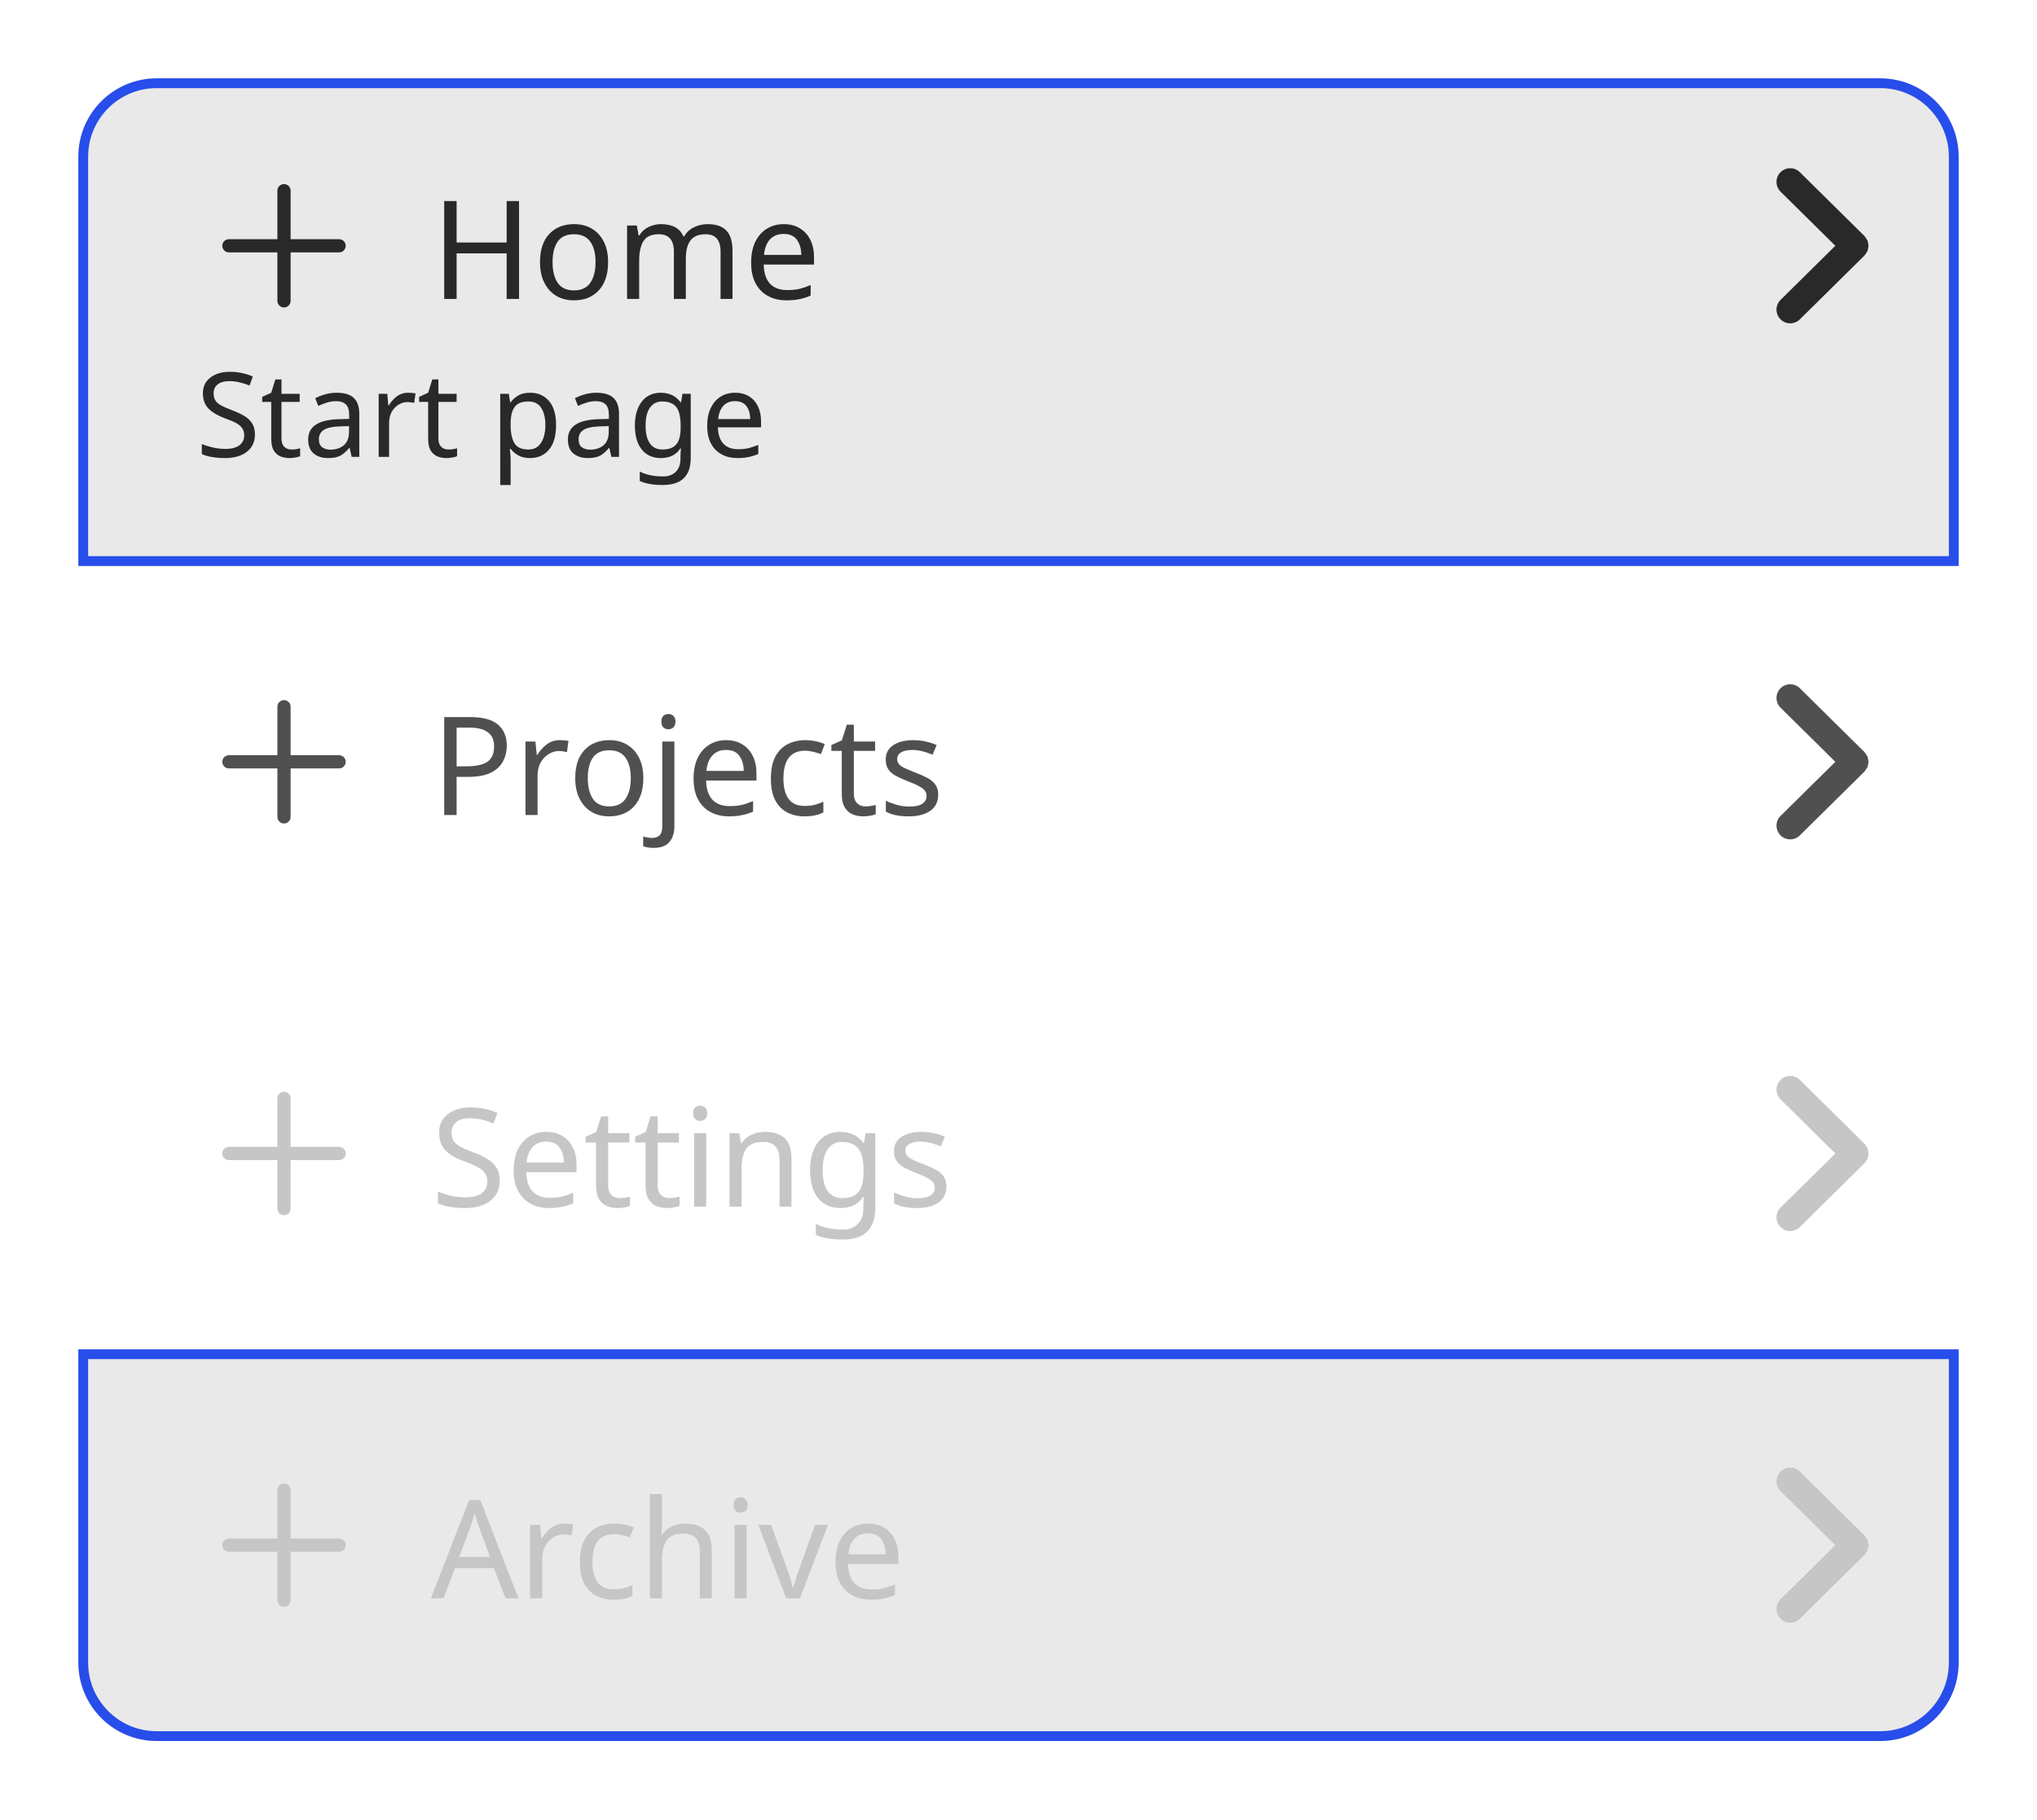
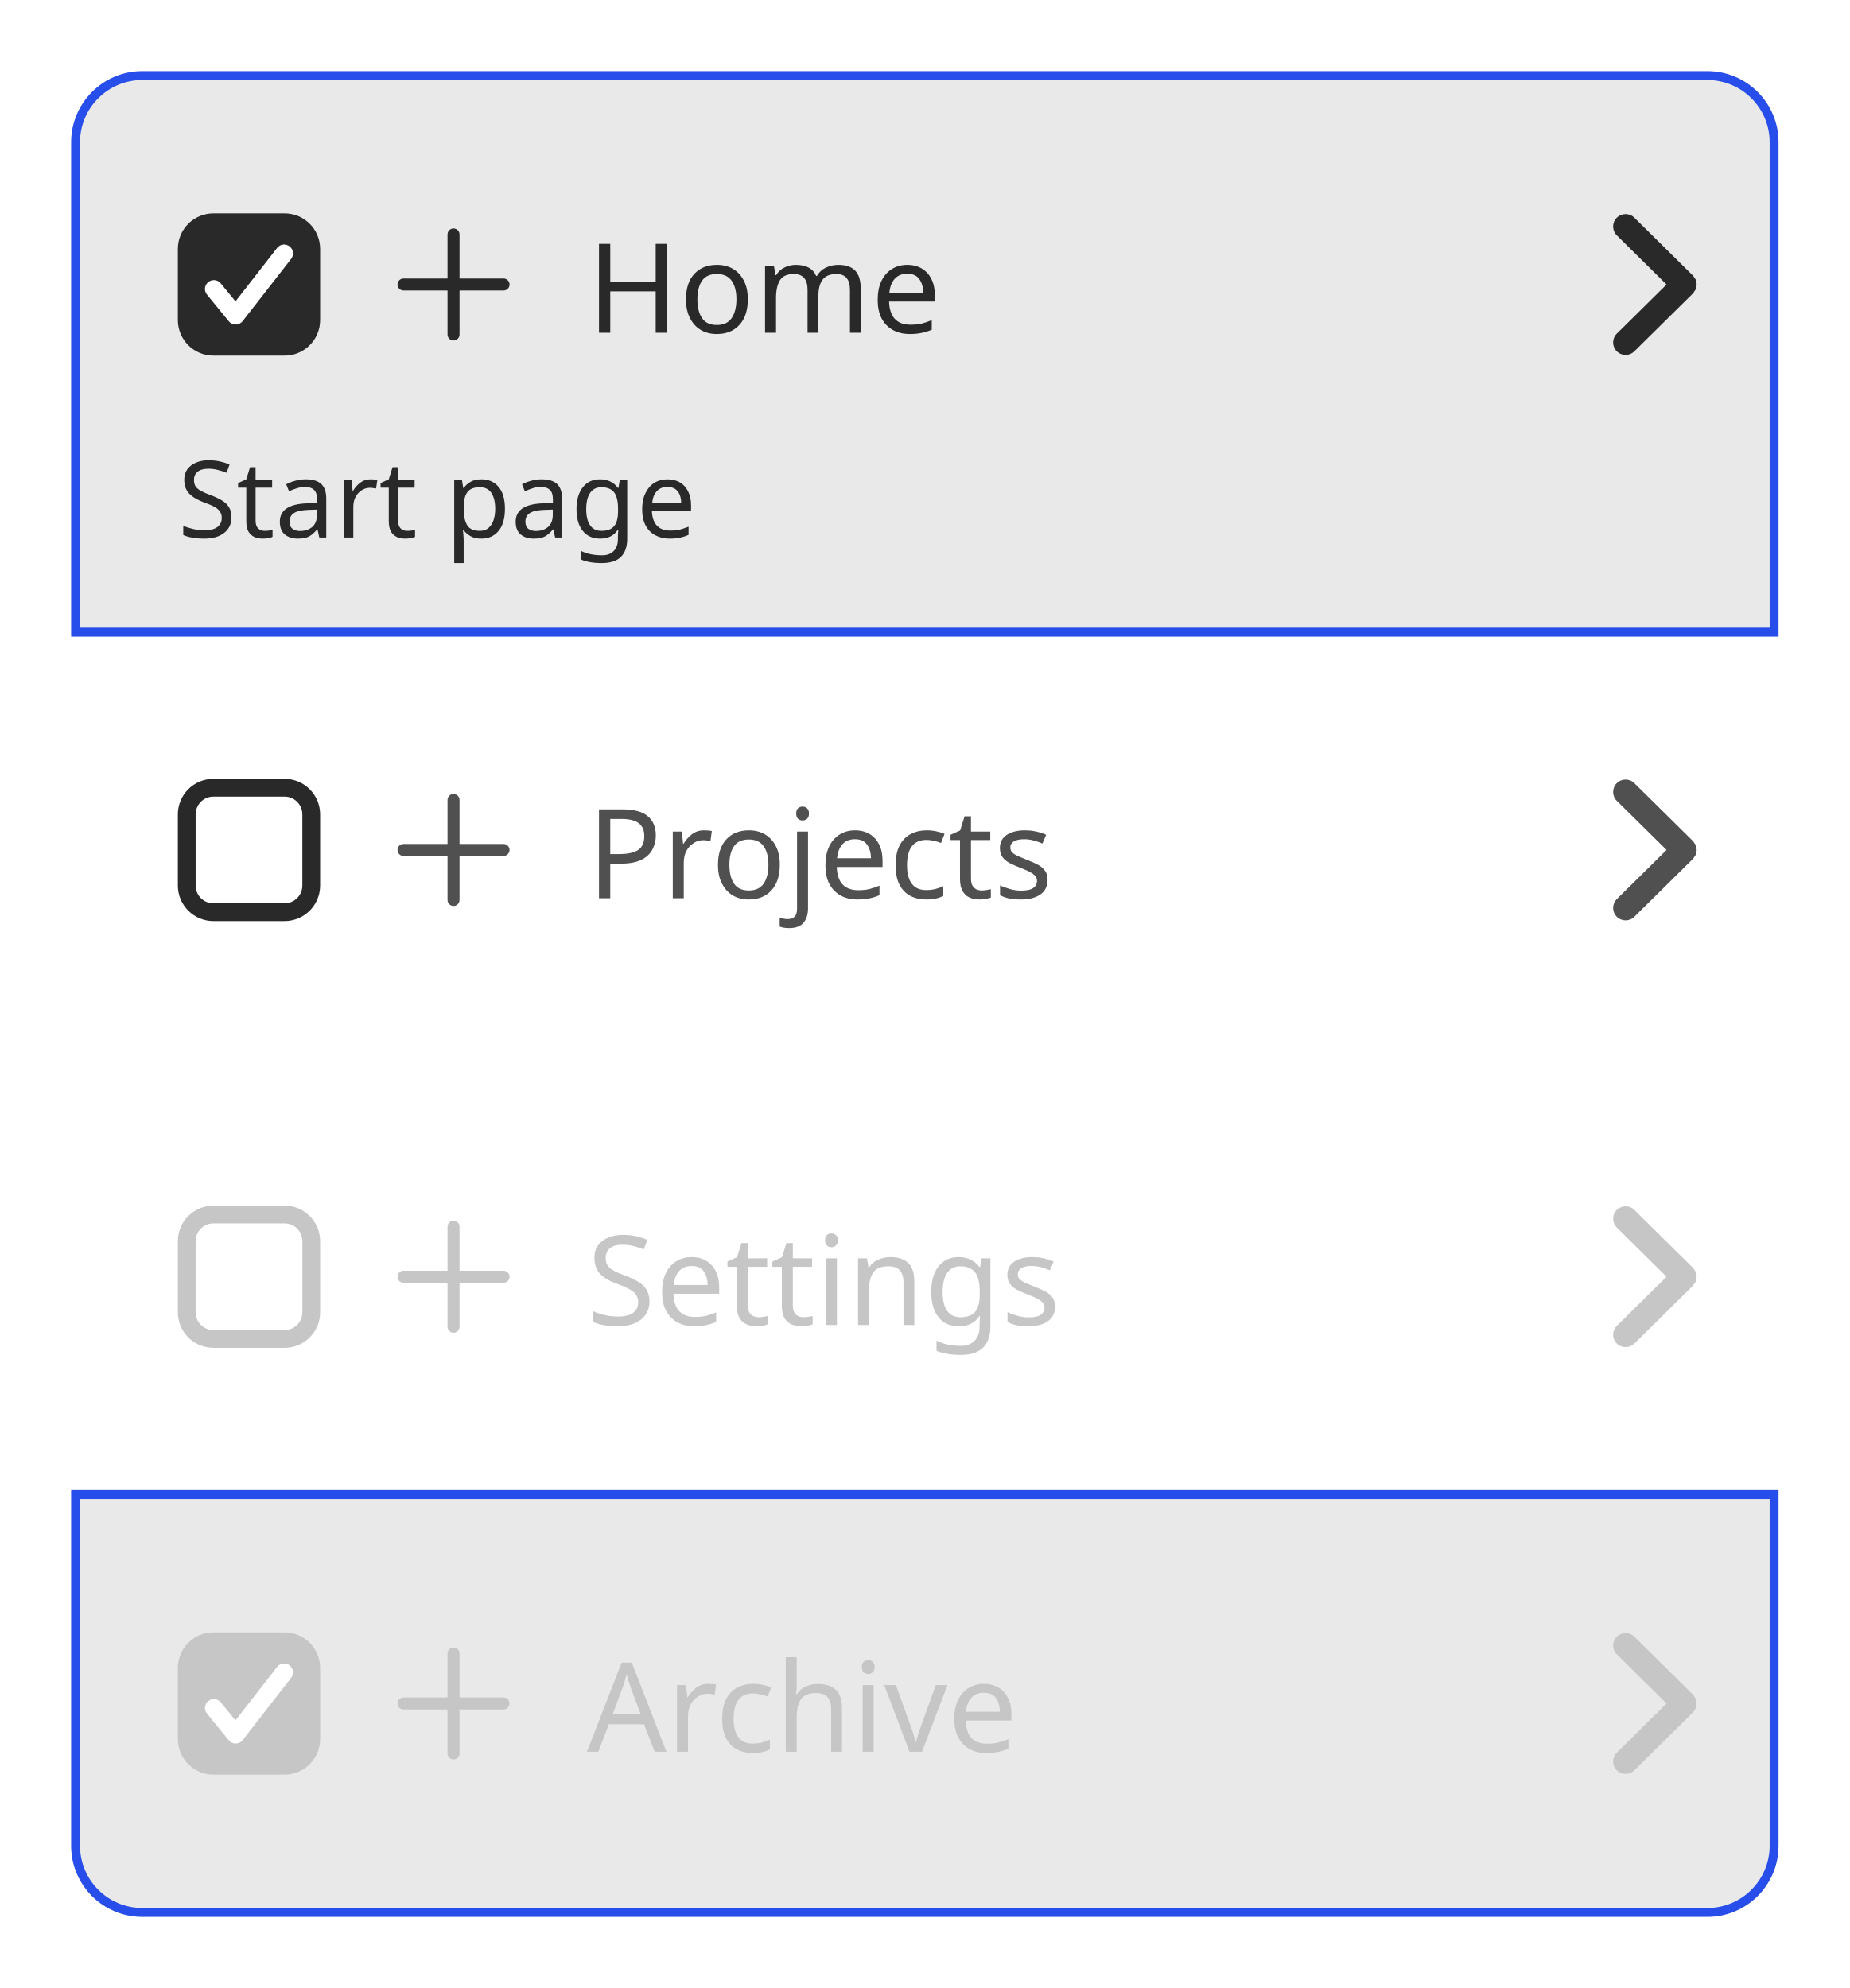
- <svg xmlns="http://www.w3.org/2000/svg" width="208" height="185.8" viewBox="0 0 208 185.8">
-   <rect data-part="container" data-tokens="width=list-item-minimum-width-medium" x="8" y="8" width="192" height="169.8" rx="0" fill="none" />
-   <path data-part="list-item-1" data-tokens="cornerRadiusStartStart=corner-radius-medium-default;cornerRadiusStartEnd=corner-radius-medium-default;stroke=accent-content-color-selected;strokeWidth=border-width-100;height=list-item-minimum-height;paddingInlineStart=base-padding-horizontal-medium;paddingInlineEnd=list-item-padding-horizontal;paddingBlockStart=stack-item-minimum-padding-vertical;paddingBlockEnd=stack-item-minimum-padding-vertical;fill=gray-100" d="M16 8H192A8 8 0 0 1 200 16V57.8A0 0 0 0 1 200 57.8H8A0 0 0 0 1 8 57.8V16A8 8 0 0 1 16 8Z" fill="rgb(233, 233, 233)" />
-   <path d="M16 8.5H192A7.5 7.5 0 0 1 199.5 16V57.3A0 0 0 0 1 199.5 57.3H8.5A0 0 0 0 1 8.5 57.3V16A7.5 7.5 0 0 1 16 8.5Z" fill="none" stroke="rgb(39, 77, 234)" stroke-width="1" />
-   <rect data-part="list-item-1.row" data-tokens="gap=base-gap-medium" x="20" y="16" width="174" height="18.2" rx="0" fill="none" />
+ <svg xmlns="http://www.w3.org/2000/svg" width="208" height="223.6" viewBox="0 0 208 223.6">
+   <rect data-part="container" data-tokens="width=list-item-minimum-width-medium" x="8" y="8" width="192" height="207.6" rx="0" fill="none" />
+   <path data-part="list-item-1" data-tokens="cornerRadiusStartStart=corner-radius-medium-default;cornerRadiusStartEnd=corner-radius-medium-default;stroke=accent-content-color-selected;strokeWidth=border-width-100;height=list-item-minimum-height;paddingInlineStart=base-padding-horizontal-medium;paddingInlineEnd=list-item-padding-horizontal;paddingBlockStart=stack-item-minimum-padding-vertical;paddingBlockEnd=stack-item-minimum-padding-vertical;fill=gray-100" d="M16 8H192A8 8 0 0 1 200 16V71.6A0 0 0 0 1 200 71.6H8A0 0 0 0 1 8 71.6V16A8 8 0 0 1 16 8Z" fill="rgb(233, 233, 233)" />
+   <path d="M16 8.5H192A7.5 7.5 0 0 1 199.5 16V71.1A0 0 0 0 1 199.5 71.1H8.5A0 0 0 0 1 8.5 71.1V16A7.5 7.5 0 0 1 16 8.5Z" fill="none" stroke="rgb(39, 77, 234)" stroke-width="1" />
+   <rect data-part="list-item-1.row" data-tokens="gap=base-gap-medium" x="20" y="16" width="174" height="32" rx="0" fill="none" />
  <g data-part="list-item-1.icon" data-tokens="width=workflow-icon-medium;height=workflow-icon-medium;color=neutral-content-color-default">
-     <rect x="20" y="16.1" width="18" height="18" fill="none" />
-     <g transform="translate(20 16.1) scale(0.9)">
+     <rect x="42" y="23" width="18" height="18" fill="none" />
+     <g transform="translate(42 23) scale(0.9)">
      <path d="m16.25,9.25h-5.5V3.75c0-.414-.336-.75-.75-.75s-.75.336-.75.75v5.5H3.75c-.414,0-.75.336-.75.75s.336.75.75.75h5.5v5.5c0,.414.336.75.75.75s.75-.336.75-.75v-5.5h5.5c.414,0,.75-.336.75-.75s-.336-.75-.75-.75Z" fill="rgb(41, 41, 41)" />
    </g>
  </g>
-   <text data-part="list-item-1.label" data-tokens="color=neutral-content-color-default;fontSize=font-size-100;fontWeight=regular-font-weight;fontFamily=default-font-family;lineHeight=line-height-100" x="44" y="25.1" font-family="'Adobe Clean Spectrum VF', 'Adobe Clean Spectrum VF', adobe-clean-spectrum-vf, 'Adobe Clean', 'Source Sans 3', sans-serif" font-size="14" font-weight="400" dominant-baseline="central" fill="rgb(41, 41, 41)">Home</text>
+   <text data-part="list-item-1.label" data-tokens="color=neutral-content-color-default;fontSize=font-size-100;fontWeight=regular-font-weight;fontFamily=default-font-family;lineHeight=line-height-100" x="66" y="32" font-family="'Adobe Clean Spectrum VF', 'Adobe Clean Spectrum VF', adobe-clean-spectrum-vf, 'Adobe Clean', 'Source Sans 3', sans-serif" font-size="14" font-weight="400" dominant-baseline="central" fill="rgb(41, 41, 41)">Home</text>
  <g data-part="list-item-1.drill-in-chevron" data-tokens="color=neutral-content-color-default">
-     <rect x="178" y="17.1" width="16" height="16" fill="none" />
-     <g transform="translate(178 17.1) scale(1.6)">
+     <rect x="178" y="24" width="16" height="16" fill="none" />
+     <g transform="translate(178 24) scale(1.6)">
      <path d="m7.965,5.178c.012-.06.034-.117.034-.178s-.021-.118-.034-.178c-.011-.05-.011-.102-.03-.15-.023-.058-.068-.107-.104-.159-.029-.042-.046-.09-.084-.128-.001-.001-.003-.001-.004-.003s-.001-.003-.003-.004L3.615.303c-.344-.34-.897-.337-1.237.007s-.337.898.007,1.237l3.495,3.453-3.495,3.453c-.344.339-.347.894-.007,1.237.171.173.396.26.622.26.222,0,.444-.084.615-.253l4.125-4.075c.001-.001.001-.003.003-.004s.003-.001.004-.003c.037-.038.055-.085.084-.128.036-.053.081-.101.104-.159.02-.048.02-.1.03-.15Z" fill="rgb(41, 41, 41)" />
    </g>
  </g>
-   <text data-part="list-item-1.description" data-tokens="color=neutral-content-color-default;fontSize=font-size-75;fontFamily=default-font-family" x="20" y="42" font-family="'Adobe Clean Spectrum VF', 'Adobe Clean Spectrum VF', adobe-clean-spectrum-vf, 'Adobe Clean', 'Source Sans 3', sans-serif" font-size="12" font-weight="400" dominant-baseline="central" fill="rgb(41, 41, 41)">Start page</text>
-   <rect data-part="list-item-2" data-tokens="height=list-item-minimum-height;paddingInlineStart=base-padding-horizontal-medium;paddingInlineEnd=list-item-padding-horizontal;paddingBlockStart=stack-item-minimum-padding-vertical;paddingBlockEnd=stack-item-minimum-padding-vertical" x="8" y="57.8" width="192" height="40" rx="0" fill="none" />
-   <rect data-part="list-item-2.row" data-tokens="gap=base-gap-medium" x="20" y="68.7" width="174" height="18.2" rx="0" fill="none" />
+   <text data-part="list-item-1.description" data-tokens="color=neutral-content-color-default;fontSize=font-size-75;fontFamily=default-font-family" x="20" y="55.8" font-family="'Adobe Clean Spectrum VF', 'Adobe Clean Spectrum VF', adobe-clean-spectrum-vf, 'Adobe Clean', 'Source Sans 3', sans-serif" font-size="12" font-weight="400" dominant-baseline="central" fill="rgb(41, 41, 41)">Start page</text>
+   <rect data-part="list-item-1.checkbox" data-tokens="height=base-height-medium;gap=base-gap-medium" x="20" y="16" width="16" height="32" rx="0" fill="none" />
+   <rect data-part="list-item-1.checkbox.box" data-tokens="width=control-size-medium;height=control-size-medium;cornerRadius=corner-radius-small-size-medium;fill=neutral-background-color-selected-default;stroke=neutral-content-color-default" x="20" y="24" width="16" height="16" rx="4" fill="rgb(41, 41, 41)" />
+   <g data-part="list-item-1.checkbox.checkmark" data-tokens="color=gray-25">
+     <rect x="23" y="27" width="10" height="10" fill="none" />
+     <g transform="translate(23 27) scale(1)">
+       <path d="m3.5,9.503c-.3,0-.584-.135-.774-.367L.275,6.136c-.35-.428-.286-1.058.142-1.407.428-.351,1.059-.286,1.407.142l1.657,2.029L8.161.889c.339-.436.967-.517,1.403-.175.436.339.514.968.175,1.403l-5.45,7c-.187.24-.473.382-.777.386h-.012Z" fill="rgb(255, 255, 255)" />
+     </g>
+   </g>
+   <rect data-part="list-item-2" data-tokens="height=list-item-minimum-height;paddingInlineStart=base-padding-horizontal-medium;paddingInlineEnd=list-item-padding-horizontal;paddingBlockStart=stack-item-minimum-padding-vertical;paddingBlockEnd=stack-item-minimum-padding-vertical" x="8" y="71.6" width="192" height="48" rx="0" fill="none" />
+   <rect data-part="list-item-2.row" data-tokens="gap=base-gap-medium" x="20" y="79.6" width="174" height="32" rx="0" fill="none" />
  <g data-part="list-item-2.icon" data-tokens="width=workflow-icon-medium;height=workflow-icon-medium;color=neutral-subdued-content-color-default">
-     <rect x="20" y="68.8" width="18" height="18" fill="none" />
-     <g transform="translate(20 68.8) scale(0.9)">
+     <rect x="42" y="86.6" width="18" height="18" fill="none" />
+     <g transform="translate(42 86.6) scale(0.9)">
      <path d="m16.25,9.25h-5.5V3.75c0-.414-.336-.75-.75-.75s-.75.336-.75.75v5.5H3.75c-.414,0-.75.336-.75.75s.336.75.75.75h5.5v5.5c0,.414.336.75.75.75s.75-.336.75-.75v-5.5h5.5c.414,0,.75-.336.75-.75s-.336-.75-.75-.75Z" fill="rgb(80, 80, 80)" />
    </g>
  </g>
-   <text data-part="list-item-2.label" data-tokens="color=neutral-subdued-content-color-default;fontSize=font-size-100;fontWeight=regular-font-weight;fontFamily=default-font-family;lineHeight=line-height-100" x="44" y="77.8" font-family="'Adobe Clean Spectrum VF', 'Adobe Clean Spectrum VF', adobe-clean-spectrum-vf, 'Adobe Clean', 'Source Sans 3', sans-serif" font-size="14" font-weight="400" dominant-baseline="central" fill="rgb(80, 80, 80)">Projects</text>
+   <text data-part="list-item-2.label" data-tokens="color=neutral-subdued-content-color-default;fontSize=font-size-100;fontWeight=regular-font-weight;fontFamily=default-font-family;lineHeight=line-height-100" x="66" y="95.6" font-family="'Adobe Clean Spectrum VF', 'Adobe Clean Spectrum VF', adobe-clean-spectrum-vf, 'Adobe Clean', 'Source Sans 3', sans-serif" font-size="14" font-weight="400" dominant-baseline="central" fill="rgb(80, 80, 80)">Projects</text>
  <g data-part="list-item-2.drill-in-chevron" data-tokens="color=neutral-subdued-content-color-default">
-     <rect x="178" y="69.8" width="16" height="16" fill="none" />
-     <g transform="translate(178 69.8) scale(1.6)">
+     <rect x="178" y="87.6" width="16" height="16" fill="none" />
+     <g transform="translate(178 87.6) scale(1.6)">
      <path d="m7.965,5.178c.012-.06.034-.117.034-.178s-.021-.118-.034-.178c-.011-.05-.011-.102-.03-.15-.023-.058-.068-.107-.104-.159-.029-.042-.046-.09-.084-.128-.001-.001-.003-.001-.004-.003s-.001-.003-.003-.004L3.615.303c-.344-.34-.897-.337-1.237.007s-.337.898.007,1.237l3.495,3.453-3.495,3.453c-.344.339-.347.894-.007,1.237.171.173.396.26.622.26.222,0,.444-.084.615-.253l4.125-4.075c.001-.001.001-.003.003-.004s.003-.001.004-.003c.037-.038.055-.085.084-.128.036-.053.081-.101.104-.159.02-.048.02-.1.03-.15Z" fill="rgb(80, 80, 80)" />
    </g>
  </g>
-   <rect data-part="list-item-3" data-tokens="height=list-item-minimum-height;paddingInlineStart=base-padding-horizontal-medium;paddingInlineEnd=list-item-padding-horizontal;paddingBlockStart=stack-item-minimum-padding-vertical;paddingBlockEnd=stack-item-minimum-padding-vertical" x="8" y="97.8" width="192" height="40" rx="0" fill="none" />
-   <rect data-part="list-item-3.row" data-tokens="gap=base-gap-medium" x="20" y="108.7" width="174" height="18.2" rx="0" fill="none" />
+   <rect data-part="list-item-2.checkbox" data-tokens="height=base-height-medium;gap=base-gap-medium" x="20" y="79.6" width="16" height="32" rx="0" fill="none" />
+   <rect data-part="list-item-2.checkbox.box" data-tokens="width=control-size-medium;height=control-size-medium;cornerRadius=corner-radius-small-size-medium;fill=gray-25;stroke=neutral-content-color-default;strokeWidth=border-width-200" x="20" y="87.6" width="16" height="16" rx="4" fill="rgb(255, 255, 255)" />
+   <rect x="21" y="88.6" width="14" height="14" rx="3" fill="none" stroke="rgb(41, 41, 41)" stroke-width="2" />
+   <rect data-part="list-item-3" data-tokens="height=list-item-minimum-height;paddingInlineStart=base-padding-horizontal-medium;paddingInlineEnd=list-item-padding-horizontal;paddingBlockStart=stack-item-minimum-padding-vertical;paddingBlockEnd=stack-item-minimum-padding-vertical" x="8" y="119.6" width="192" height="48" rx="0" fill="none" />
+   <rect data-part="list-item-3.row" data-tokens="gap=base-gap-medium" x="20" y="127.6" width="174" height="32" rx="0" fill="none" />
  <g data-part="list-item-3.icon" data-tokens="width=workflow-icon-medium;height=workflow-icon-medium;color=disabled-content-color">
-     <rect x="20" y="108.8" width="18" height="18" fill="none" />
-     <g transform="translate(20 108.8) scale(0.9)">
+     <rect x="42" y="134.6" width="18" height="18" fill="none" />
+     <g transform="translate(42 134.6) scale(0.9)">
      <path d="m16.25,9.25h-5.5V3.75c0-.414-.336-.75-.75-.75s-.75.336-.75.75v5.5H3.75c-.414,0-.75.336-.75.75s.336.75.75.75h5.5v5.5c0,.414.336.75.75.75s.75-.336.75-.75v-5.5h5.5c.414,0,.75-.336.75-.75s-.336-.75-.75-.75Z" fill="rgb(198, 198, 198)" />
    </g>
  </g>
-   <text data-part="list-item-3.label" data-tokens="color=disabled-content-color;fontSize=font-size-100;fontWeight=regular-font-weight;fontFamily=default-font-family;lineHeight=line-height-100" x="44" y="117.8" font-family="'Adobe Clean Spectrum VF', 'Adobe Clean Spectrum VF', adobe-clean-spectrum-vf, 'Adobe Clean', 'Source Sans 3', sans-serif" font-size="14" font-weight="400" dominant-baseline="central" fill="rgb(198, 198, 198)">Settings</text>
+   <text data-part="list-item-3.label" data-tokens="color=disabled-content-color;fontSize=font-size-100;fontWeight=regular-font-weight;fontFamily=default-font-family;lineHeight=line-height-100" x="66" y="143.6" font-family="'Adobe Clean Spectrum VF', 'Adobe Clean Spectrum VF', adobe-clean-spectrum-vf, 'Adobe Clean', 'Source Sans 3', sans-serif" font-size="14" font-weight="400" dominant-baseline="central" fill="rgb(198, 198, 198)">Settings</text>
  <g data-part="list-item-3.drill-in-chevron" data-tokens="color=disabled-content-color">
-     <rect x="178" y="109.8" width="16" height="16" fill="none" />
-     <g transform="translate(178 109.8) scale(1.6)">
+     <rect x="178" y="135.6" width="16" height="16" fill="none" />
+     <g transform="translate(178 135.6) scale(1.6)">
      <path d="m7.965,5.178c.012-.06.034-.117.034-.178s-.021-.118-.034-.178c-.011-.05-.011-.102-.03-.15-.023-.058-.068-.107-.104-.159-.029-.042-.046-.09-.084-.128-.001-.001-.003-.001-.004-.003s-.001-.003-.003-.004L3.615.303c-.344-.34-.897-.337-1.237.007s-.337.898.007,1.237l3.495,3.453-3.495,3.453c-.344.339-.347.894-.007,1.237.171.173.396.26.622.26.222,0,.444-.084.615-.253l4.125-4.075c.001-.001.001-.003.003-.004s.003-.001.004-.003c.037-.038.055-.085.084-.128.036-.053.081-.101.104-.159.02-.048.02-.1.03-.15Z" fill="rgb(198, 198, 198)" />
    </g>
  </g>
-   <path data-part="list-item-4" data-tokens="cornerRadiusEndEnd=corner-radius-medium-default;cornerRadiusEndStart=corner-radius-medium-default;stroke=accent-content-color-selected;strokeWidth=border-width-100;height=list-item-minimum-height;paddingInlineStart=base-padding-horizontal-medium;paddingInlineEnd=list-item-padding-horizontal;paddingBlockStart=stack-item-minimum-padding-vertical;paddingBlockEnd=stack-item-minimum-padding-vertical;fill=disabled-background-color" d="M8 137.8H200A0 0 0 0 1 200 137.8V169.8A8 8 0 0 1 192 177.8H16A8 8 0 0 1 8 169.8V137.8A0 0 0 0 1 8 137.8Z" fill="rgb(233, 233, 233)" />
-   <path d="M8.5 138.3H199.5A0 0 0 0 1 199.5 138.3V169.8A7.5 7.5 0 0 1 192 177.3H16A7.5 7.5 0 0 1 8.5 169.8V138.3A0 0 0 0 1 8.5 138.3Z" fill="none" stroke="rgb(39, 77, 234)" stroke-width="1" />
-   <rect data-part="list-item-4.row" data-tokens="gap=base-gap-medium" x="20" y="148.7" width="174" height="18.2" rx="0" fill="none" />
+   <rect data-part="list-item-3.checkbox" data-tokens="height=base-height-medium;gap=base-gap-medium" x="20" y="127.6" width="16" height="32" rx="0" fill="none" />
+   <rect data-part="list-item-3.checkbox.box" data-tokens="width=control-size-medium;height=control-size-medium;cornerRadius=corner-radius-small-size-medium;fill=gray-25;stroke=disabled-content-color;strokeWidth=border-width-200" x="20" y="135.6" width="16" height="16" rx="4" fill="rgb(255, 255, 255)" />
+   <rect x="21" y="136.6" width="14" height="14" rx="3" fill="none" stroke="rgb(198, 198, 198)" stroke-width="2" />
+   <path data-part="list-item-4" data-tokens="cornerRadiusEndEnd=corner-radius-medium-default;cornerRadiusEndStart=corner-radius-medium-default;stroke=accent-content-color-selected;strokeWidth=border-width-100;height=list-item-minimum-height;paddingInlineStart=base-padding-horizontal-medium;paddingInlineEnd=list-item-padding-horizontal;paddingBlockStart=stack-item-minimum-padding-vertical;paddingBlockEnd=stack-item-minimum-padding-vertical;fill=disabled-background-color" d="M8 167.6H200A0 0 0 0 1 200 167.6V207.6A8 8 0 0 1 192 215.6H16A8 8 0 0 1 8 207.6V167.6A0 0 0 0 1 8 167.6Z" fill="rgb(233, 233, 233)" />
+   <path d="M8.5 168.1H199.5A0 0 0 0 1 199.5 168.1V207.6A7.5 7.5 0 0 1 192 215.1H16A7.5 7.5 0 0 1 8.5 207.6V168.1A0 0 0 0 1 8.5 168.1Z" fill="none" stroke="rgb(39, 77, 234)" stroke-width="1" />
+   <rect data-part="list-item-4.row" data-tokens="gap=base-gap-medium" x="20" y="175.6" width="174" height="32" rx="0" fill="none" />
  <g data-part="list-item-4.icon" data-tokens="width=workflow-icon-medium;height=workflow-icon-medium;color=disabled-content-color">
-     <rect x="20" y="148.8" width="18" height="18" fill="none" />
-     <g transform="translate(20 148.8) scale(0.9)">
+     <rect x="42" y="182.6" width="18" height="18" fill="none" />
+     <g transform="translate(42 182.6) scale(0.9)">
      <path d="m16.25,9.25h-5.5V3.75c0-.414-.336-.75-.75-.75s-.75.336-.75.75v5.5H3.75c-.414,0-.75.336-.75.75s.336.75.75.75h5.5v5.5c0,.414.336.75.75.75s.75-.336.75-.75v-5.5h5.5c.414,0,.75-.336.75-.75s-.336-.75-.75-.75Z" fill="rgb(198, 198, 198)" />
    </g>
  </g>
-   <text data-part="list-item-4.label" data-tokens="color=disabled-content-color;fontSize=font-size-100;fontWeight=regular-font-weight;fontFamily=default-font-family;lineHeight=line-height-100" x="44" y="157.8" font-family="'Adobe Clean Spectrum VF', 'Adobe Clean Spectrum VF', adobe-clean-spectrum-vf, 'Adobe Clean', 'Source Sans 3', sans-serif" font-size="14" font-weight="400" dominant-baseline="central" fill="rgb(198, 198, 198)">Archive</text>
+   <text data-part="list-item-4.label" data-tokens="color=disabled-content-color;fontSize=font-size-100;fontWeight=regular-font-weight;fontFamily=default-font-family;lineHeight=line-height-100" x="66" y="191.6" font-family="'Adobe Clean Spectrum VF', 'Adobe Clean Spectrum VF', adobe-clean-spectrum-vf, 'Adobe Clean', 'Source Sans 3', sans-serif" font-size="14" font-weight="400" dominant-baseline="central" fill="rgb(198, 198, 198)">Archive</text>
  <g data-part="list-item-4.drill-in-chevron" data-tokens="color=disabled-content-color">
-     <rect x="178" y="149.8" width="16" height="16" fill="none" />
-     <g transform="translate(178 149.8) scale(1.6)">
+     <rect x="178" y="183.6" width="16" height="16" fill="none" />
+     <g transform="translate(178 183.6) scale(1.6)">
      <path d="m7.965,5.178c.012-.06.034-.117.034-.178s-.021-.118-.034-.178c-.011-.05-.011-.102-.03-.15-.023-.058-.068-.107-.104-.159-.029-.042-.046-.09-.084-.128-.001-.001-.003-.001-.004-.003s-.001-.003-.003-.004L3.615.303c-.344-.34-.897-.337-1.237.007s-.337.898.007,1.237l3.495,3.453-3.495,3.453c-.344.339-.347.894-.007,1.237.171.173.396.26.622.26.222,0,.444-.084.615-.253l4.125-4.075c.001-.001.001-.003.003-.004s.003-.001.004-.003c.037-.038.055-.085.084-.128.036-.053.081-.101.104-.159.02-.048.02-.1.03-.15Z" fill="rgb(198, 198, 198)" />
    </g>
  </g>
+   <rect data-part="list-item-4.checkbox" data-tokens="height=base-height-medium;gap=base-gap-medium" x="20" y="175.6" width="16" height="32" rx="0" fill="none" />
+   <rect data-part="list-item-4.checkbox.box" data-tokens="width=control-size-medium;height=control-size-medium;cornerRadius=corner-radius-small-size-medium;fill=disabled-content-color;stroke=disabled-content-color" x="20" y="183.6" width="16" height="16" rx="4" fill="rgb(198, 198, 198)" />
+   <g data-part="list-item-4.checkbox.checkmark" data-tokens="color=gray-25">
+     <rect x="23" y="186.6" width="10" height="10" fill="none" />
+     <g transform="translate(23 186.6) scale(1)">
+       <path d="m3.5,9.503c-.3,0-.584-.135-.774-.367L.275,6.136c-.35-.428-.286-1.058.142-1.407.428-.351,1.059-.286,1.407.142l1.657,2.029L8.161.889c.339-.436.967-.517,1.403-.175.436.339.514.968.175,1.403l-5.45,7c-.187.24-.473.382-.777.386h-.012Z" fill="rgb(255, 255, 255)" />
+     </g>
+   </g>
</svg>
